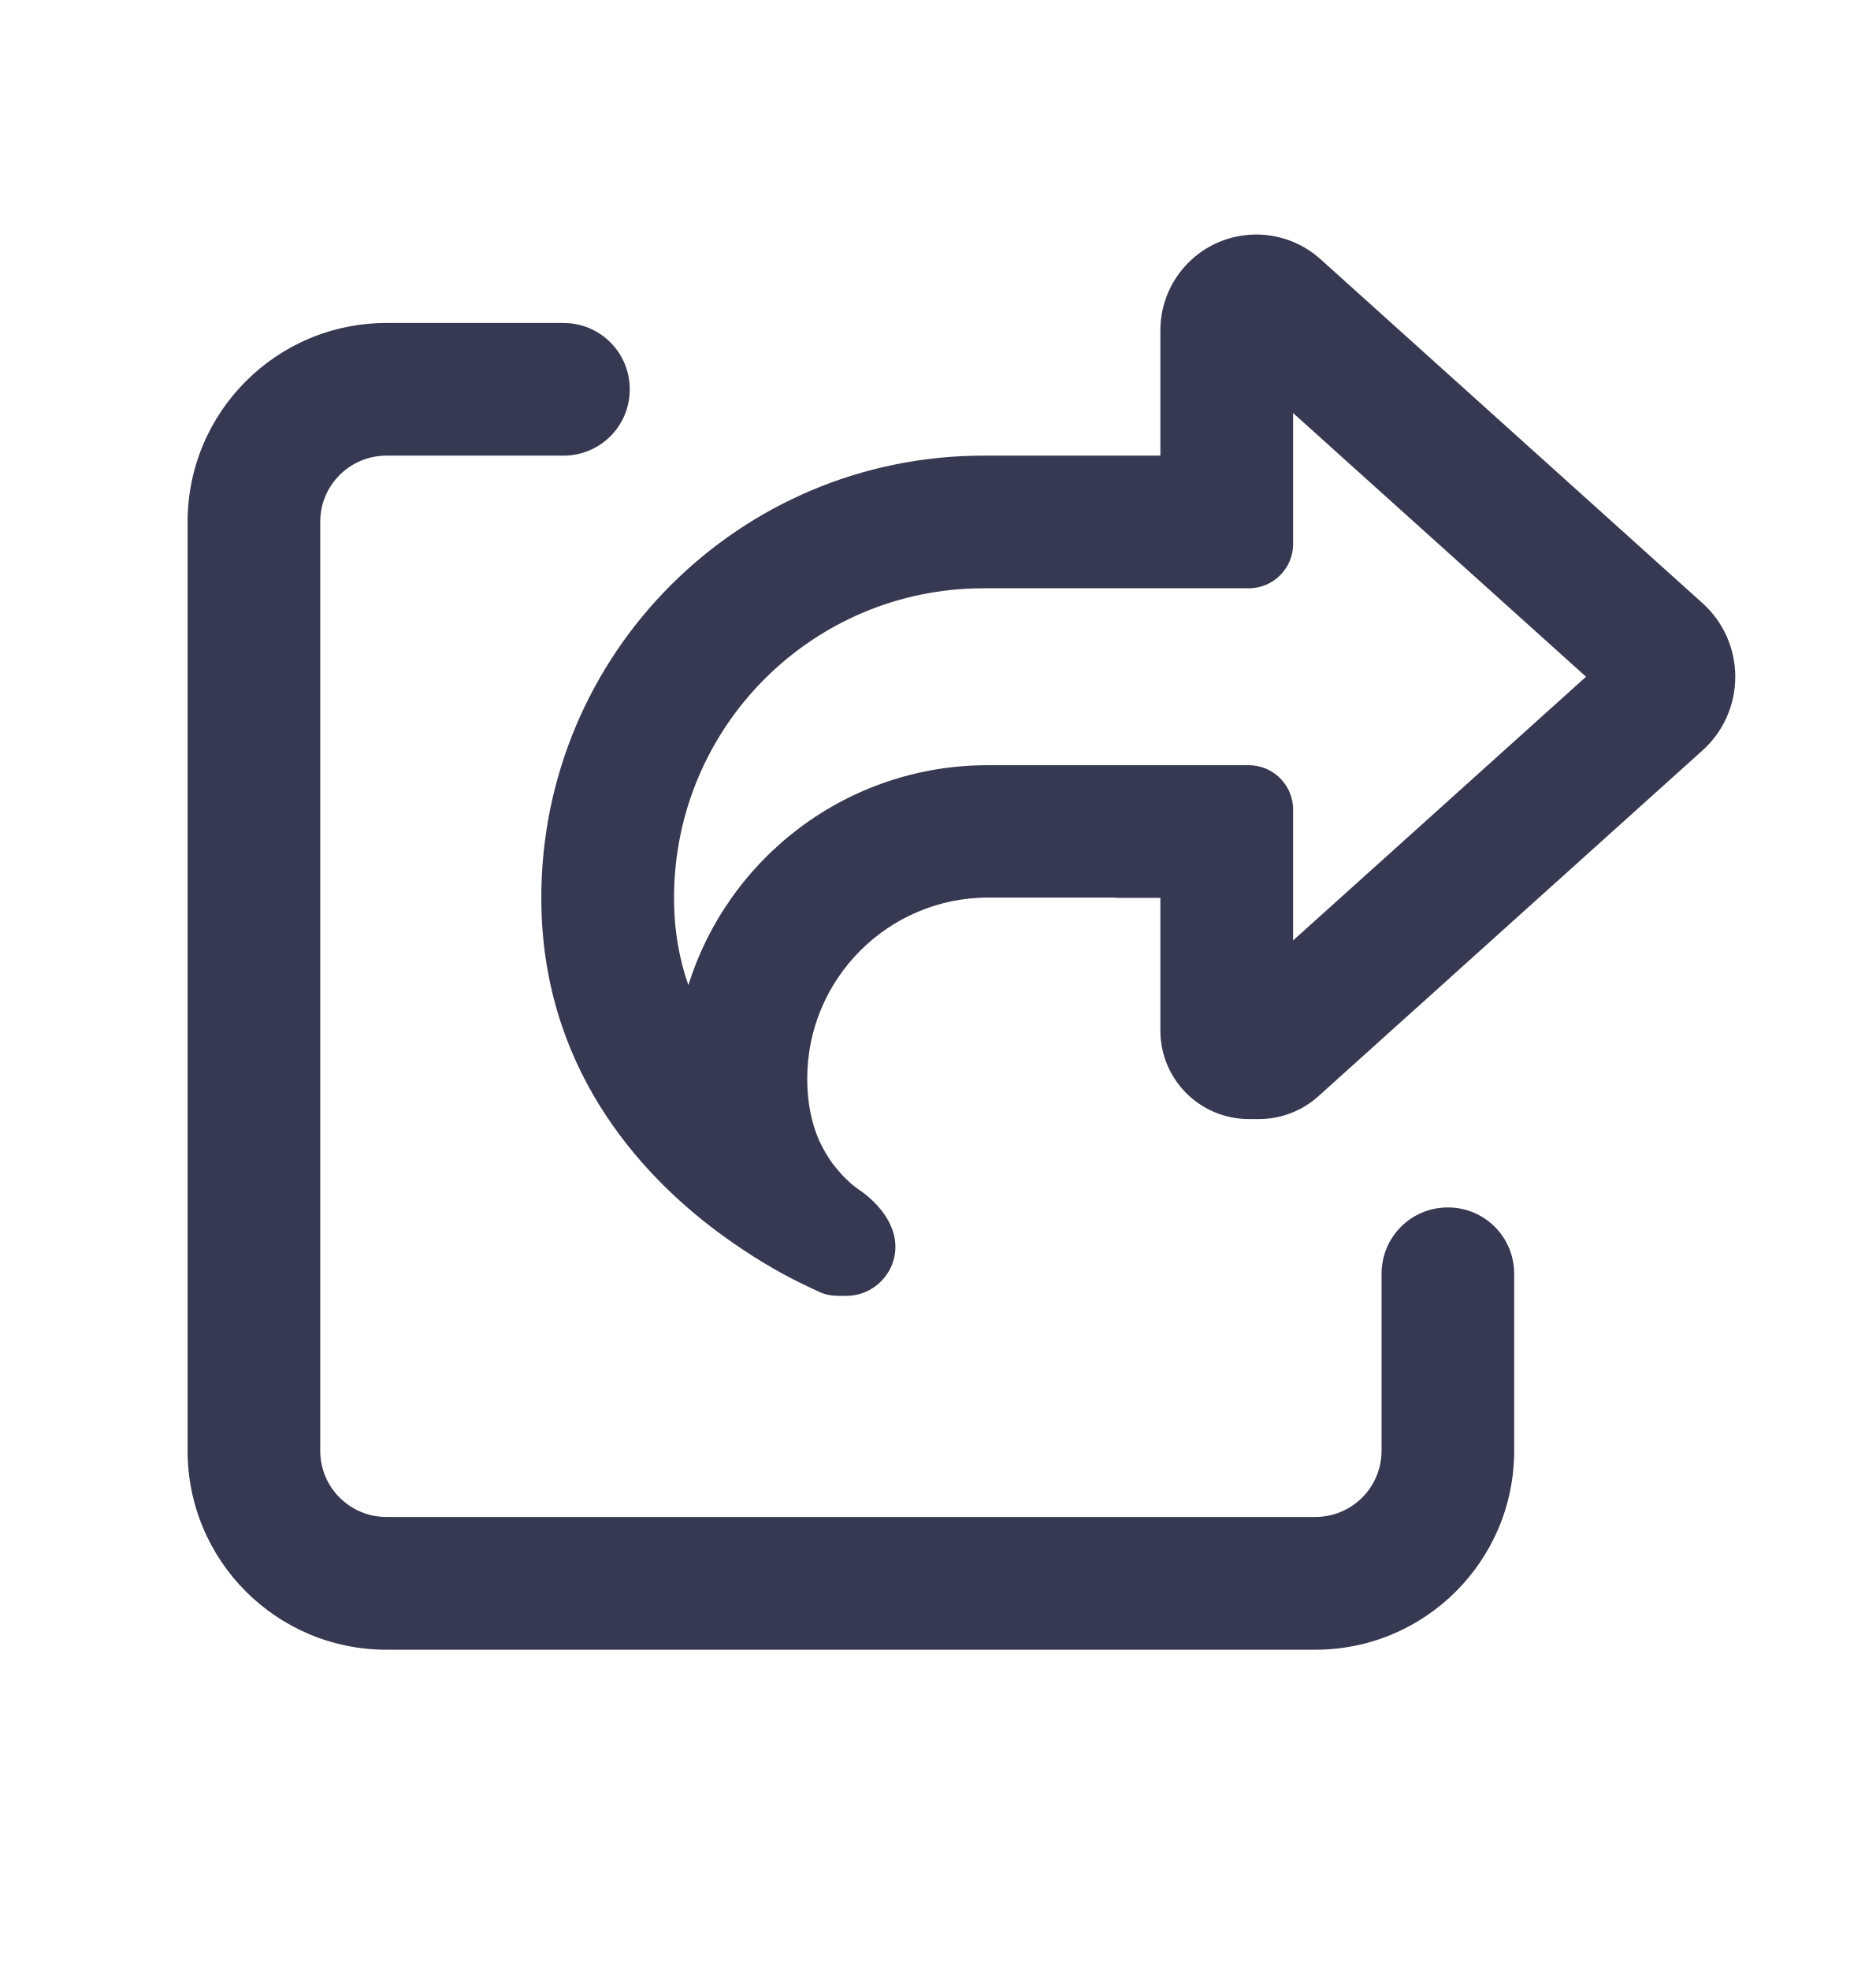
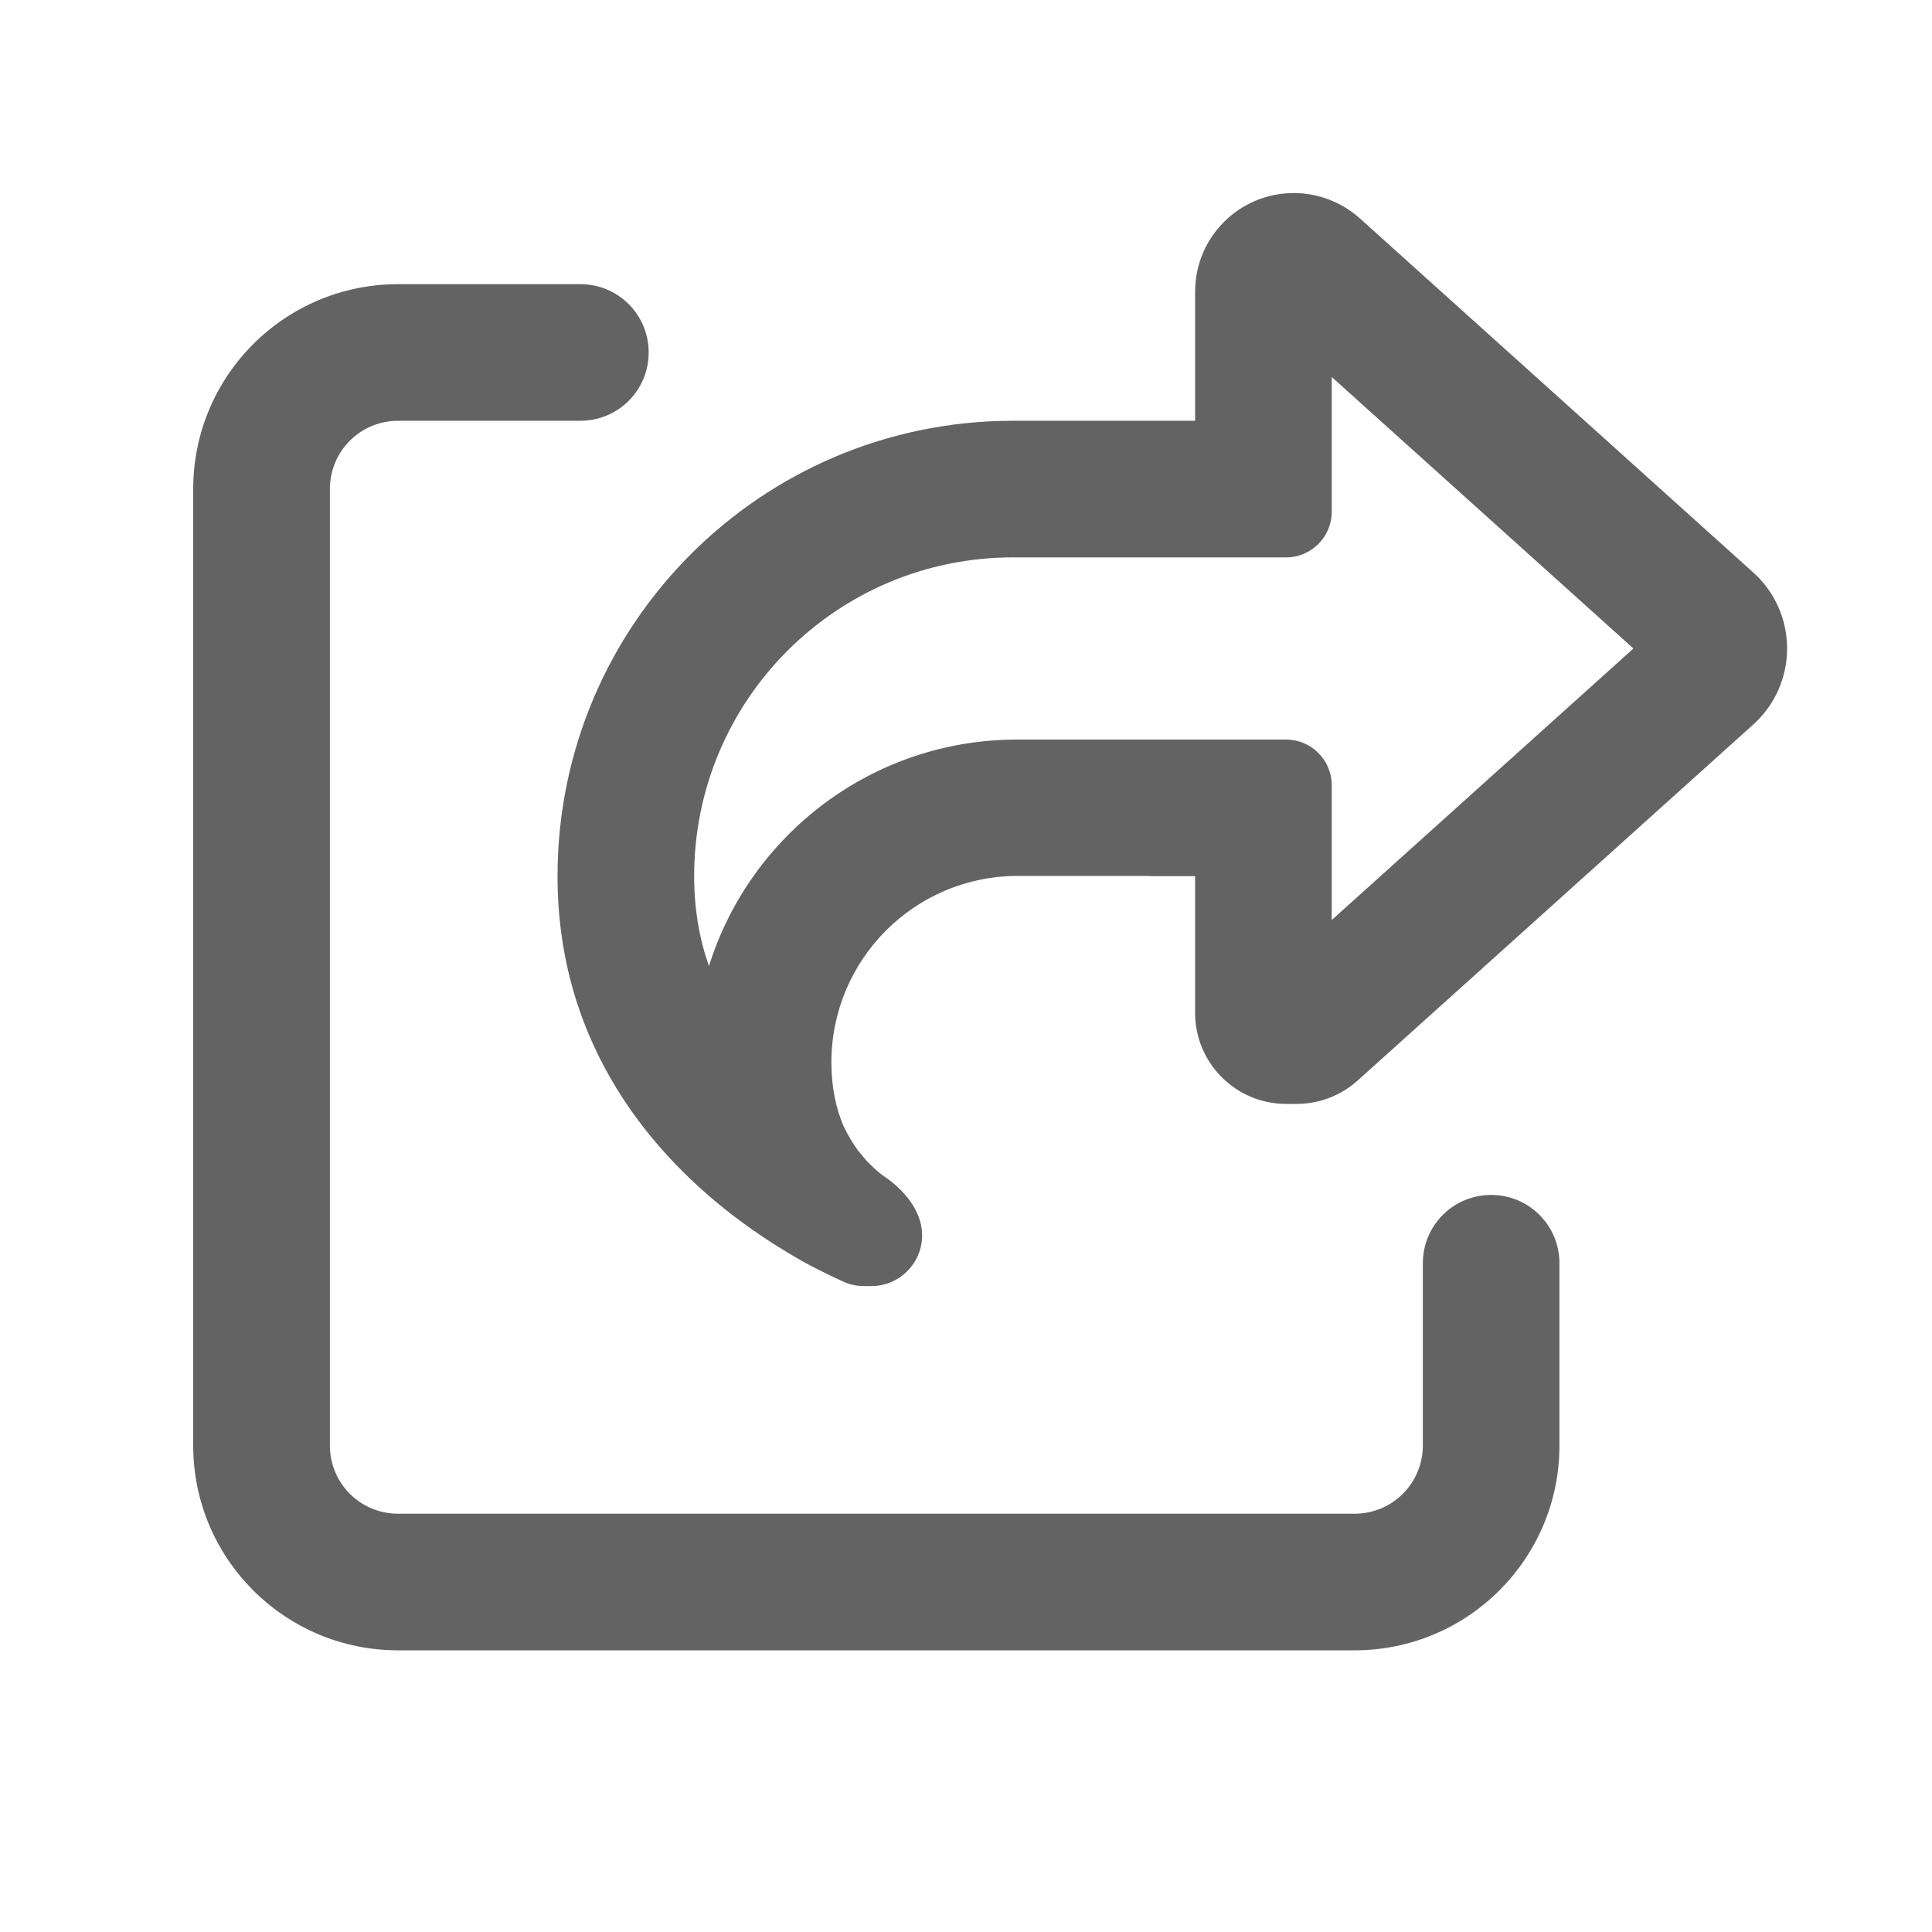
- <svg xmlns="http://www.w3.org/2000/svg" width="20" height="21" viewBox="0 0 20 21" fill="none">
-   <g id="Icon">
-     <path id="Vector" d="M13.786 10.025V8.629C13.786 8.369 13.574 8.157 13.314 8.157H10.53C9.03 8.157 7.763 9.144 7.339 10.502C7.242 10.226 7.186 9.919 7.186 9.571C7.186 7.748 8.662 6.271 10.486 6.271H13.314C13.574 6.271 13.786 6.059 13.786 5.8V4.403L16.909 7.214L13.786 10.025ZM11.9 9.571H12.371V10.986C12.371 11.507 12.793 11.929 13.314 11.929H13.423C13.656 11.929 13.88 11.843 14.054 11.687L18.149 8.001C18.373 7.801 18.5 7.515 18.5 7.214C18.5 6.914 18.373 6.628 18.149 6.428L14.077 2.762C13.889 2.594 13.647 2.5 13.394 2.5C12.828 2.5 12.371 2.957 12.371 3.522V4.857H10.486C7.881 4.857 5.771 6.967 5.771 9.571C5.771 11.351 6.791 12.491 7.654 13.134C7.828 13.263 7.993 13.372 8.146 13.464C8.276 13.543 8.397 13.608 8.497 13.658C8.597 13.708 8.68 13.746 8.738 13.773C8.803 13.803 8.874 13.814 8.948 13.814H9.021C9.31 13.814 9.546 13.579 9.546 13.29C9.546 13.06 9.39 12.857 9.204 12.715C9.192 12.706 9.183 12.7 9.172 12.692C9.122 12.659 9.071 12.618 9.024 12.571C9.001 12.547 8.974 12.524 8.951 12.494C8.927 12.465 8.903 12.438 8.88 12.409C8.827 12.335 8.777 12.253 8.733 12.158C8.656 11.982 8.606 11.767 8.606 11.498C8.606 10.435 9.469 9.568 10.536 9.568H11.9V9.571ZM4.121 3.443C2.949 3.443 2 4.392 2 5.564V15.464C2 16.637 2.949 17.586 4.121 17.586H14.021C15.194 17.586 16.143 16.637 16.143 15.464V13.579C16.143 13.187 15.828 12.871 15.436 12.871C15.044 12.871 14.729 13.187 14.729 13.579V15.464C14.729 15.856 14.413 16.171 14.021 16.171H4.121C3.73 16.171 3.414 15.856 3.414 15.464V5.564C3.414 5.172 3.73 4.857 4.121 4.857H6.007C6.399 4.857 6.714 4.542 6.714 4.15C6.714 3.758 6.399 3.443 6.007 3.443H4.121Z" fill="#373851" />
-   </g>
+ <svg xmlns="http://www.w3.org/2000/svg" width="24" height="24" viewBox="0 0 24 24" fill="none">
+   <path d="M16.543 11.429V9.753C16.543 9.442 16.289 9.187 15.977 9.187H12.636C10.837 9.187 9.316 10.371 8.807 12.001C8.69 11.669 8.623 11.301 8.623 10.884C8.623 8.696 10.395 6.924 12.583 6.924H15.977C16.289 6.924 16.543 6.67 16.543 6.358V4.683L20.291 8.056L16.543 11.429ZM14.28 10.884H14.846V12.581C14.846 13.207 15.352 13.713 15.977 13.713H16.108C16.388 13.713 16.656 13.61 16.865 13.423L21.78 9C22.048 8.759 22.2 8.416 22.2 8.056C22.2 7.695 22.048 7.352 21.78 7.112L16.893 2.713C16.667 2.512 16.377 2.398 16.073 2.398C15.394 2.398 14.846 2.946 14.846 3.625V5.227H12.583C9.458 5.227 6.926 7.759 6.926 10.884C6.926 13.02 8.149 14.388 9.185 15.159C9.394 15.314 9.592 15.445 9.776 15.555C9.931 15.65 10.076 15.728 10.197 15.788C10.317 15.848 10.416 15.894 10.487 15.926C10.564 15.961 10.649 15.976 10.738 15.976H10.826C11.172 15.976 11.455 15.693 11.455 15.346C11.455 15.07 11.268 14.826 11.045 14.657C11.031 14.646 11.021 14.639 11.006 14.629C10.946 14.59 10.886 14.54 10.829 14.483C10.801 14.455 10.769 14.427 10.741 14.392C10.713 14.356 10.685 14.324 10.656 14.289C10.593 14.201 10.533 14.102 10.479 13.989C10.388 13.776 10.328 13.518 10.328 13.197C10.328 11.92 11.363 10.881 12.643 10.881H14.28V10.884ZM4.946 3.53C3.539 3.53 2.4 4.668 2.4 6.076V17.956C2.4 19.363 3.539 20.501 4.946 20.501H16.826C18.233 20.501 19.372 19.363 19.372 17.956V15.693C19.372 15.223 18.994 14.844 18.523 14.844C18.053 14.844 17.675 15.223 17.675 15.693V17.956C17.675 18.426 17.296 18.804 16.826 18.804H4.946C4.476 18.804 4.098 18.426 4.098 17.956V6.076C4.098 5.605 4.476 5.227 4.946 5.227H7.209C7.679 5.227 8.058 4.849 8.058 4.378C8.058 3.908 7.679 3.53 7.209 3.53H4.946Z" fill="#636363" />
</svg>
